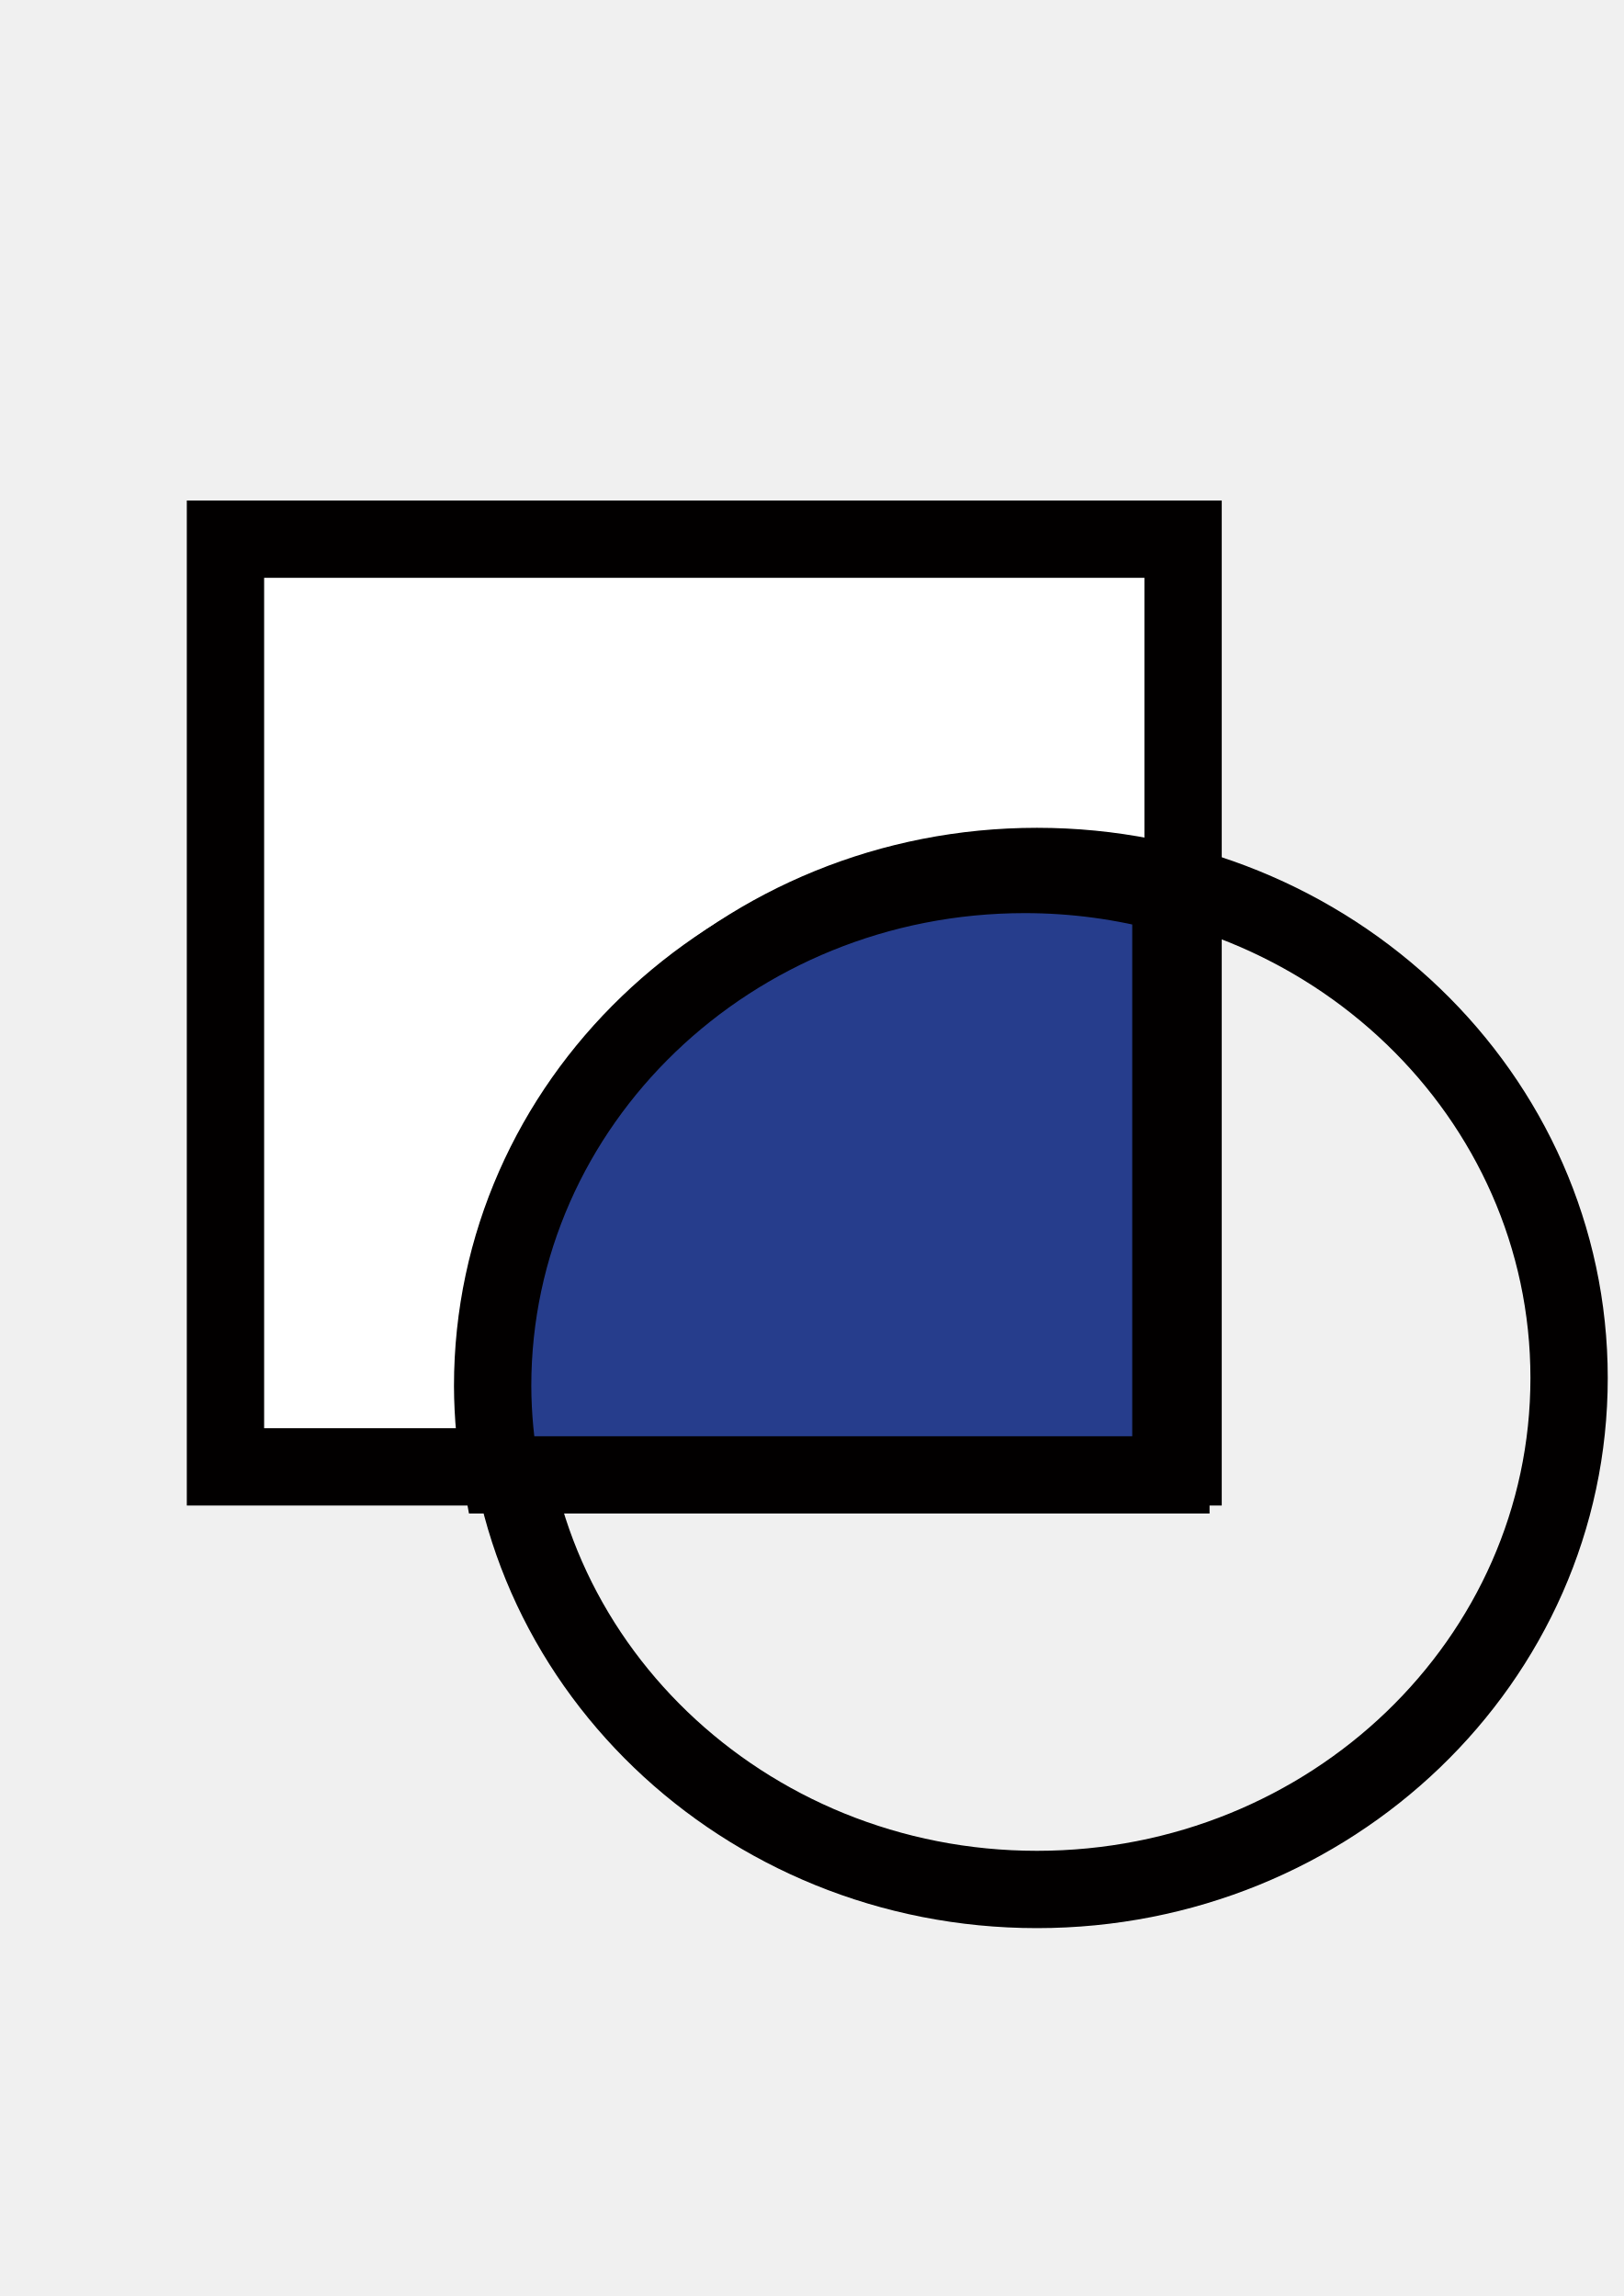
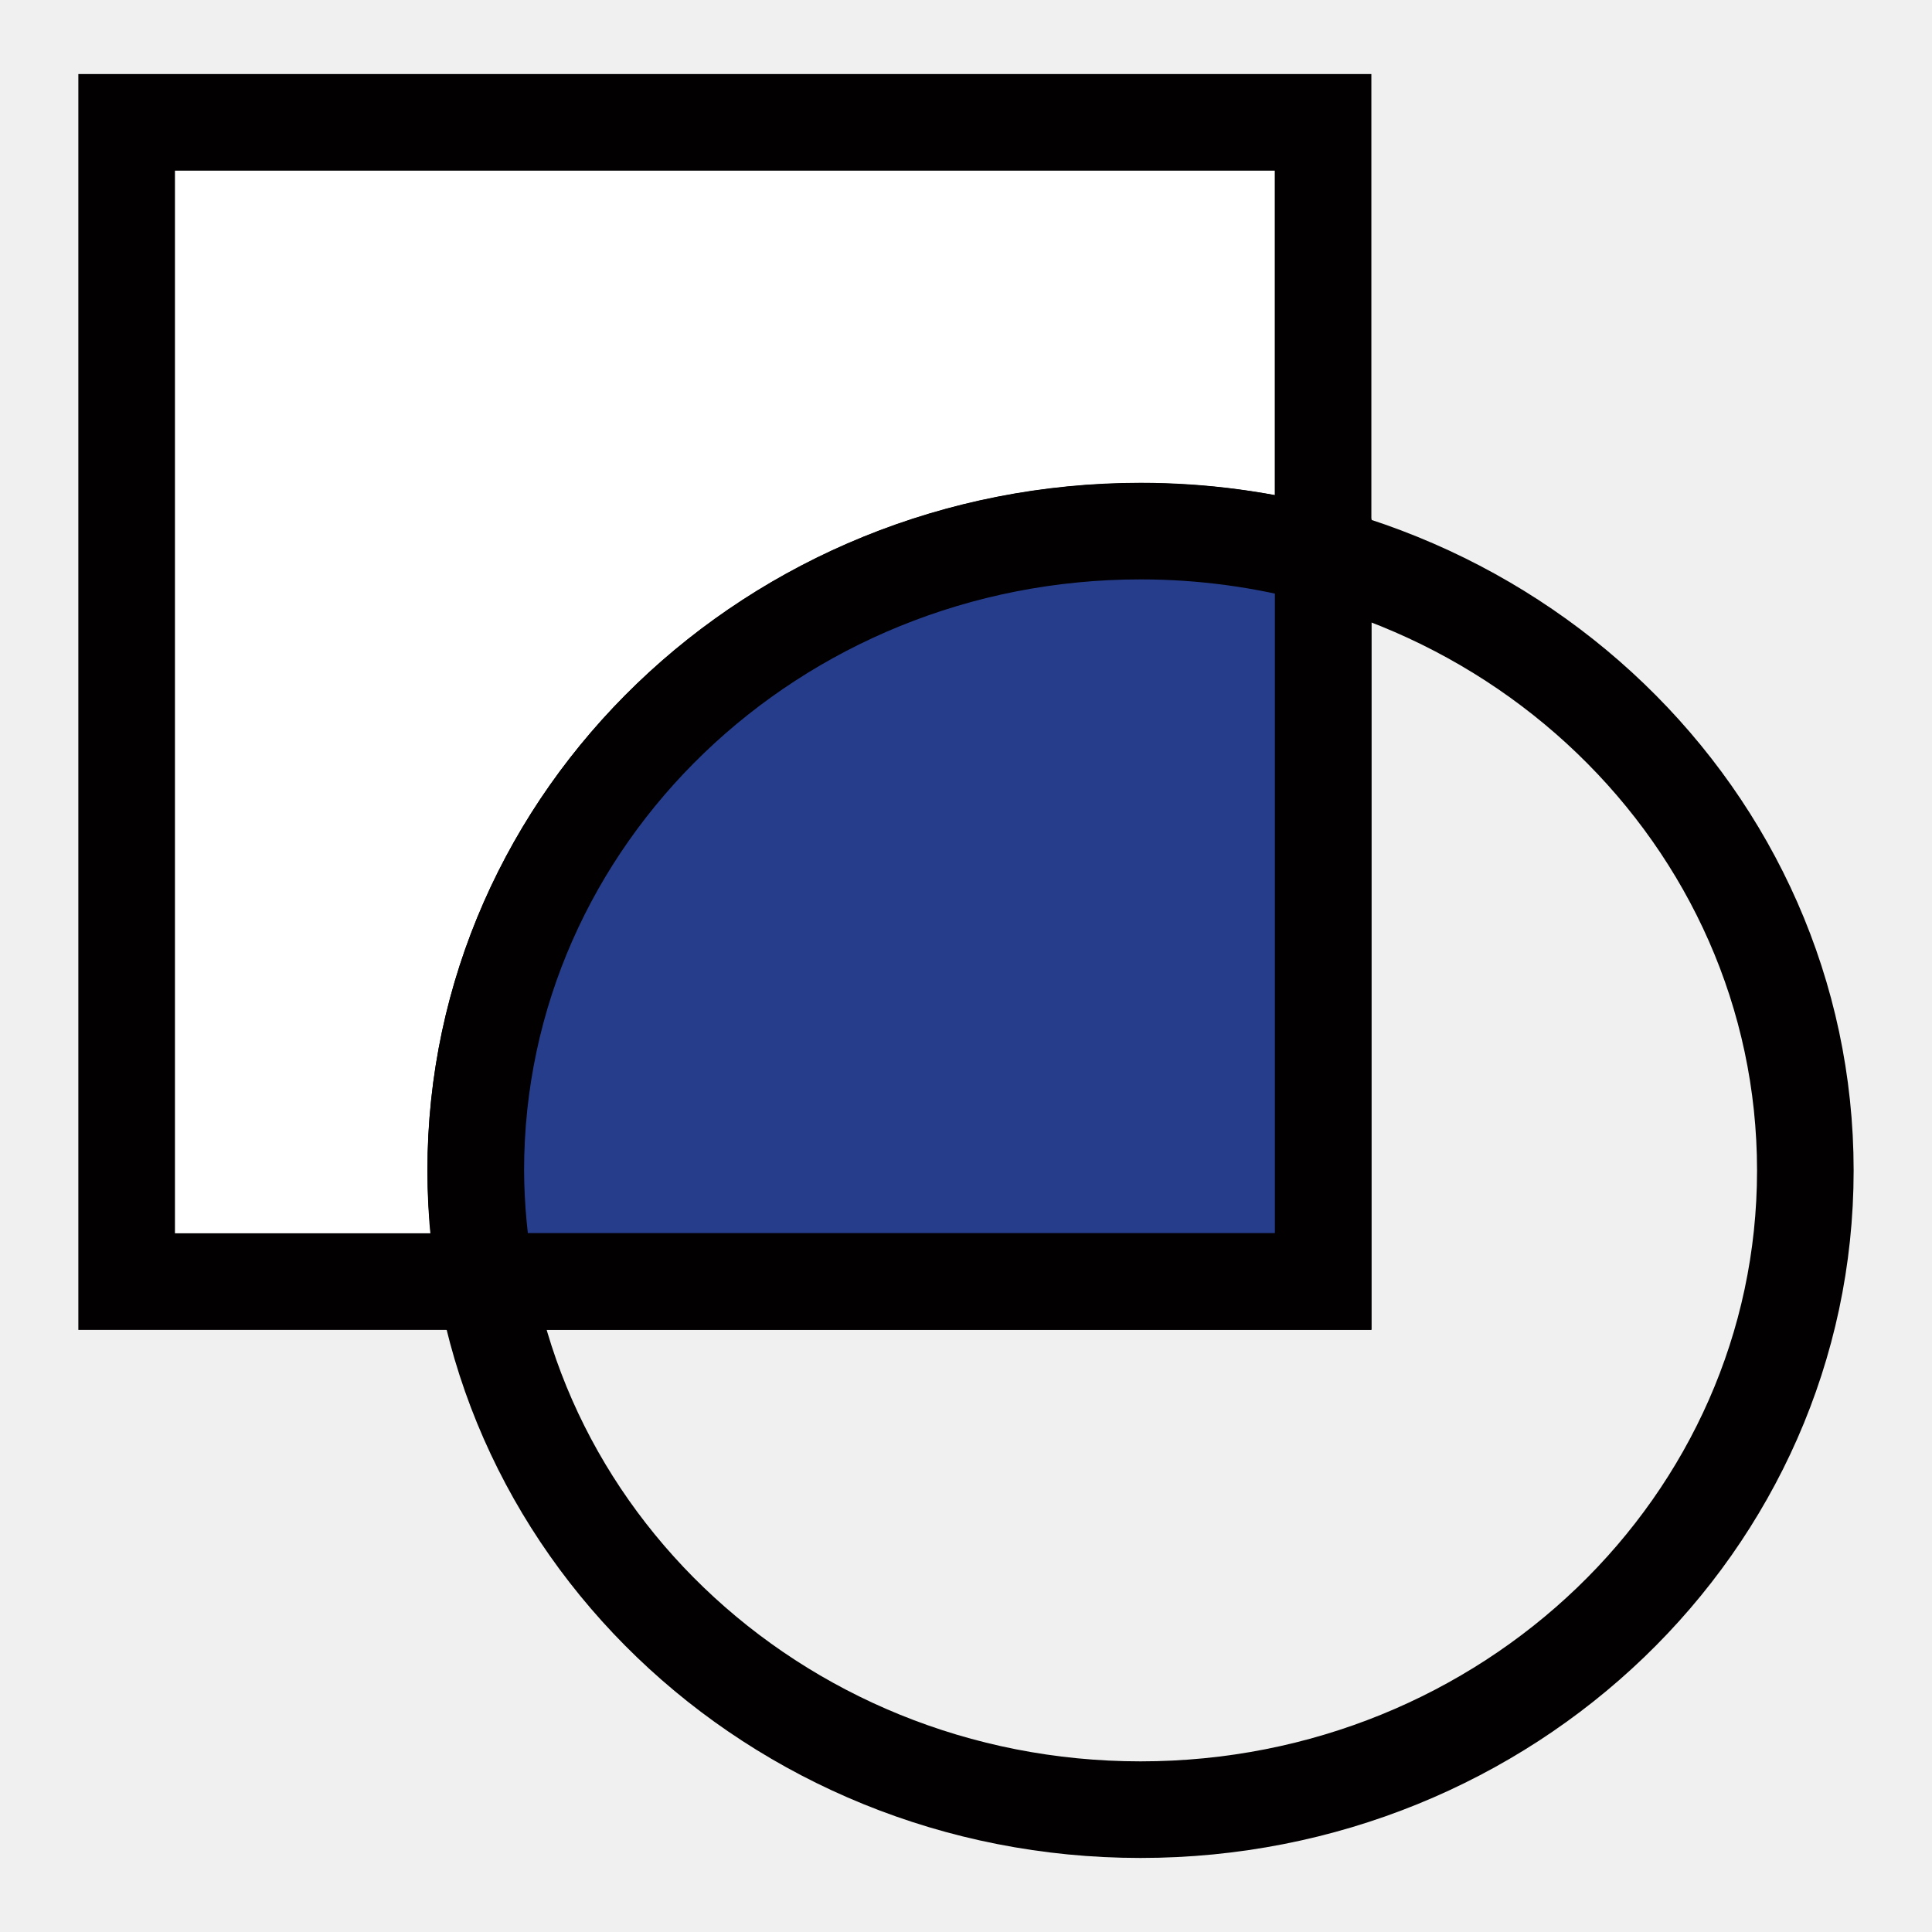
- <svg xmlns="http://www.w3.org/2000/svg" width="210mm" height="297mm" viewBox="0 0 210 297" version="1.1" id="svg1">
+ <svg xmlns="http://www.w3.org/2000/svg" width="755.906" height="755.906" viewBox="0 0 200 200" version="1.1" id="svg1">
  <defs id="defs1" />
  <g id="layer1">
-     <rect style="fill:#ffffff;fill-opacity:1;stroke:#020000;stroke-width:10;stroke-dasharray:none;stroke-opacity:1" id="rect1" width="123.852" height="120.004" x="29.161" y="69.744" />
-     <ellipse style="fill:none;fill-opacity:1;stroke:#020000;stroke-width:10;stroke-dasharray:none;stroke-opacity:1" id="path1" cx="134.114" cy="178.247" rx="68.823" ry="66.166" />
-     <path id="rect1-3" style="fill:#263d8c;fill-opacity:1;stroke:#020000;stroke-width:10;stroke-dasharray:none;stroke-opacity:1" d="m 132.538,113.117 a 68.823,66.166 0 0 0 -68.823,66.166 68.823,66.166 0 0 0 1.091,11.502 h 86.63 v -75.124 a 68.823,66.166 0 0 0 -18.899,-2.544 z" />
+     <g id="g1" transform="translate(-2.819838,-3.633147)">
+       <rect style="fill:#ffffff;fill-opacity:1;stroke:#020000;stroke-width:10;stroke-dasharray:none;stroke-opacity:1" id="rect1" width="123.852" height="120.004" x="15.931" y="16.299" />
+       <ellipse style="fill:none;fill-opacity:1;stroke:#020000;stroke-width:10;stroke-dasharray:none;stroke-opacity:1" id="path1" cx="120.885" cy="124.802" rx="68.823" ry="66.166" />
+       <path id="rect1-3" style="fill:#263d8c;fill-opacity:1;stroke:#020000;stroke-width:10;stroke-dasharray:none;stroke-opacity:1" d="m 120.897,58.612 a 68.823,66.166 0 0 0 -68.823,66.166 68.823,66.166 0 0 0 1.091,11.502 H 139.795 V 61.156 a 68.823,66.166 0 0 0 -18.899,-2.544 z" />
+     </g>
  </g>
</svg>
